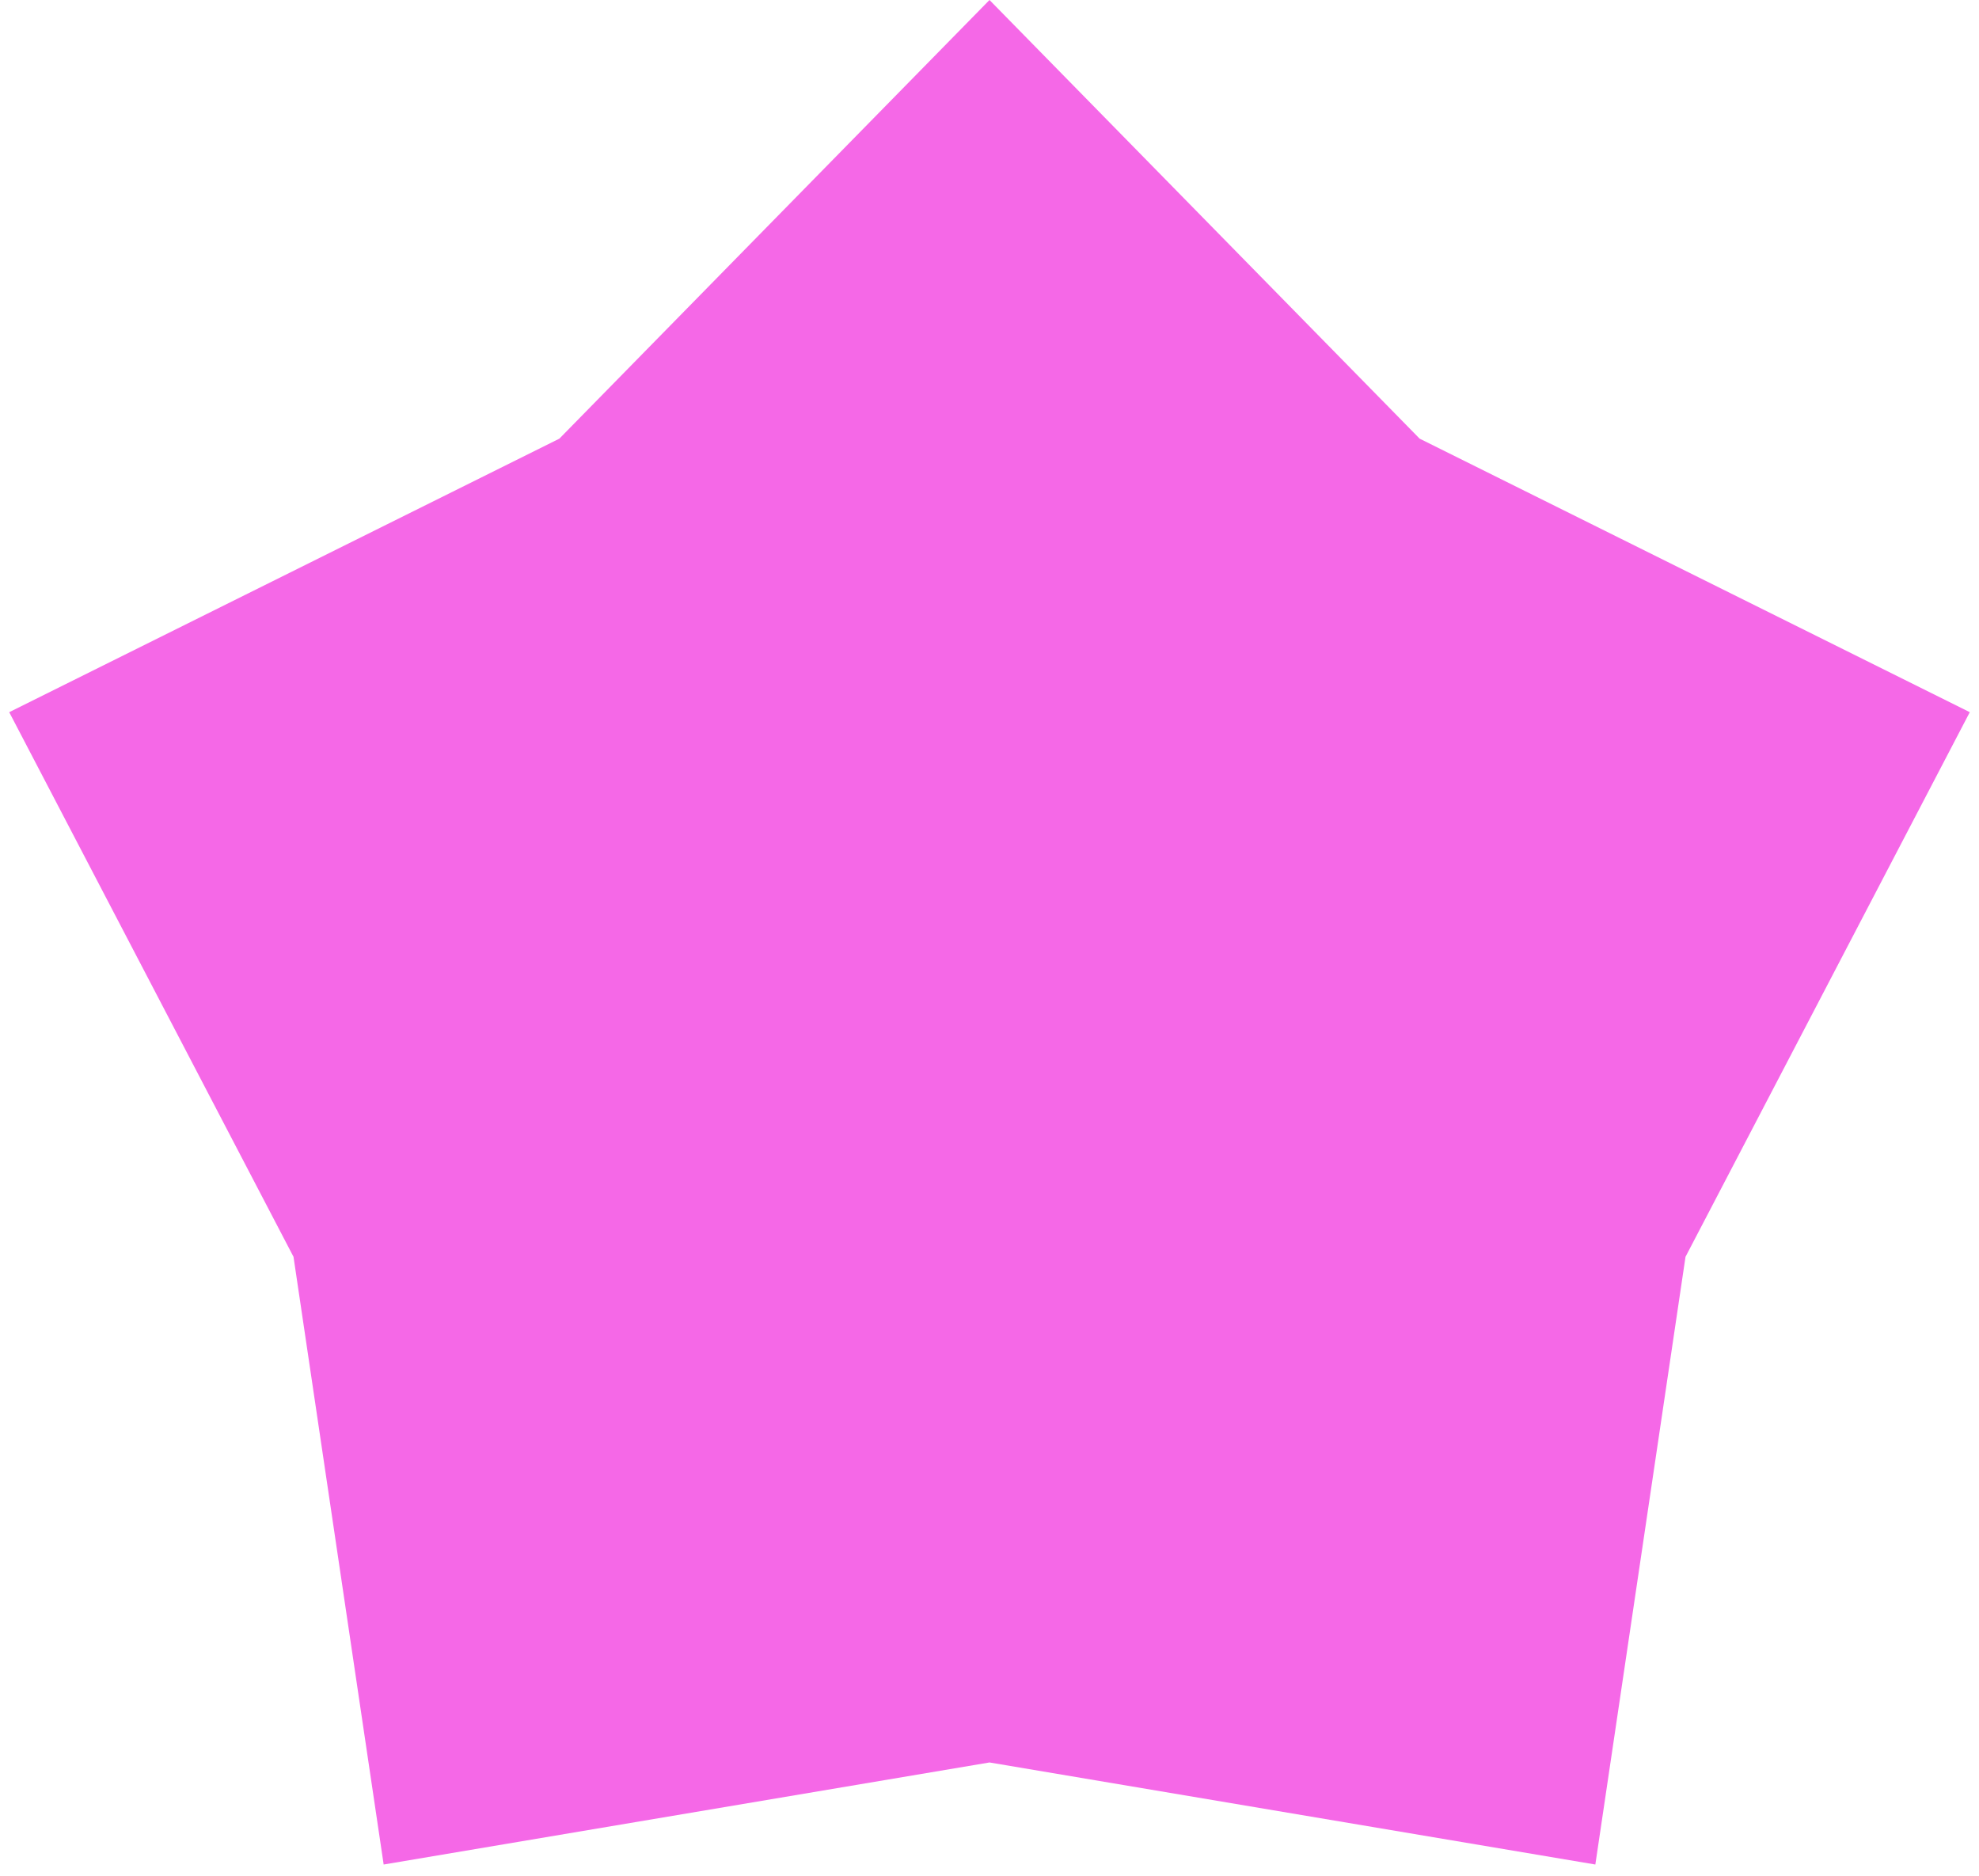
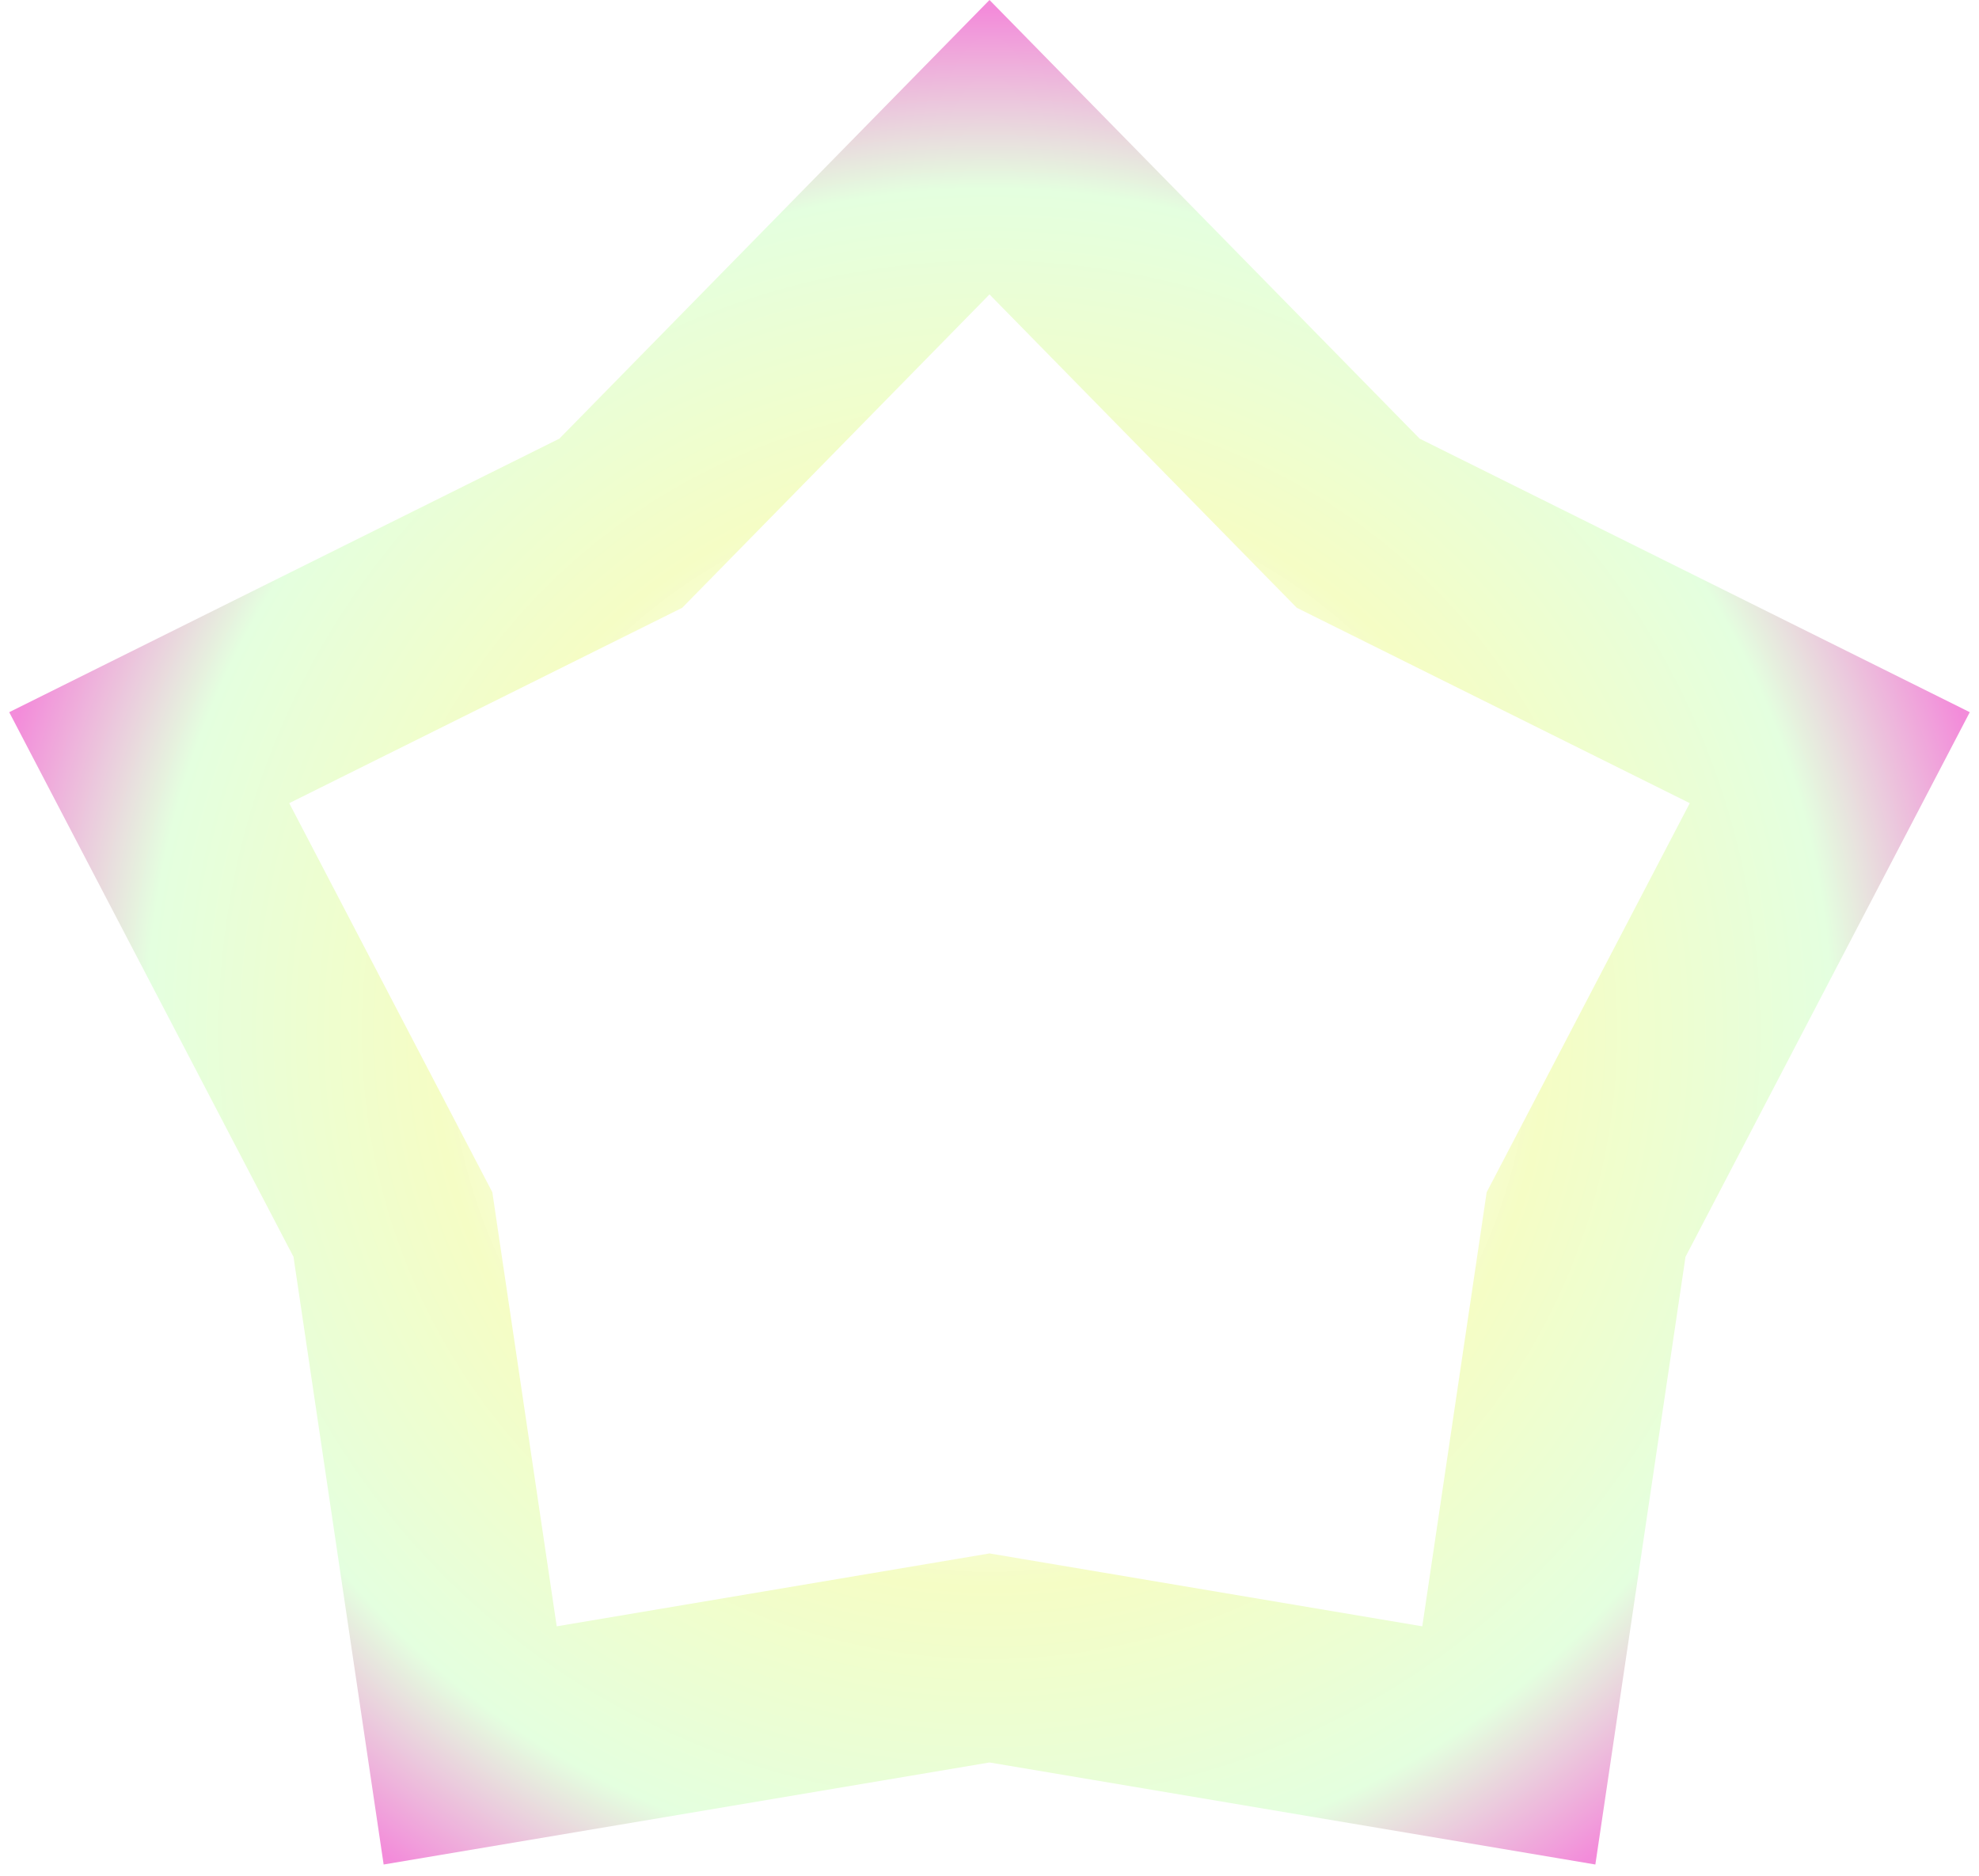
<svg xmlns="http://www.w3.org/2000/svg" width="96" height="91" viewBox="0 0 96 91" fill="none">
-   <path d="M48 0L68.866 21.28L95.553 34.549L81.763 60.97L77.389 90.451L48 85.5L18.611 90.451L14.238 60.97L0.447 34.549L27.134 21.28L48 0Z" fill="#F568E7" />
+   <path d="M48 7.141L65.296 24.781L65.886 25.382L66.64 25.757L88.761 36.756L77.33 58.657L76.94 59.403L76.817 60.236L73.192 84.673L48.831 80.57L48 80.43L47.169 80.57L22.808 84.673L19.183 60.236L19.06 59.403L18.67 58.657L7.239 36.756L29.36 25.757L30.114 25.382L30.704 24.781L48 7.141Z" stroke="url(#paint0_diamond)" stroke-width="10" />
+   <defs>
+     <radialGradient id="paint0_diamond" cx="0" cy="0" r="1" gradientUnits="userSpaceOnUse" gradientTransform="translate(48 50) rotate(90) scale(50)">
+       <stop stop-color="#95EAF5" />
+       <stop offset="0.307" stop-color="#FFFAFF" stop-opacity="0.97" />
+       <stop offset="0.536" stop-color="#F5FDC5" />
+       <stop offset="0.812" stop-color="#E4FFDF" />
+       <stop offset="0.984" stop-color="#F38CDA" />
+     </radialGradient>
+   </defs>
</svg>
